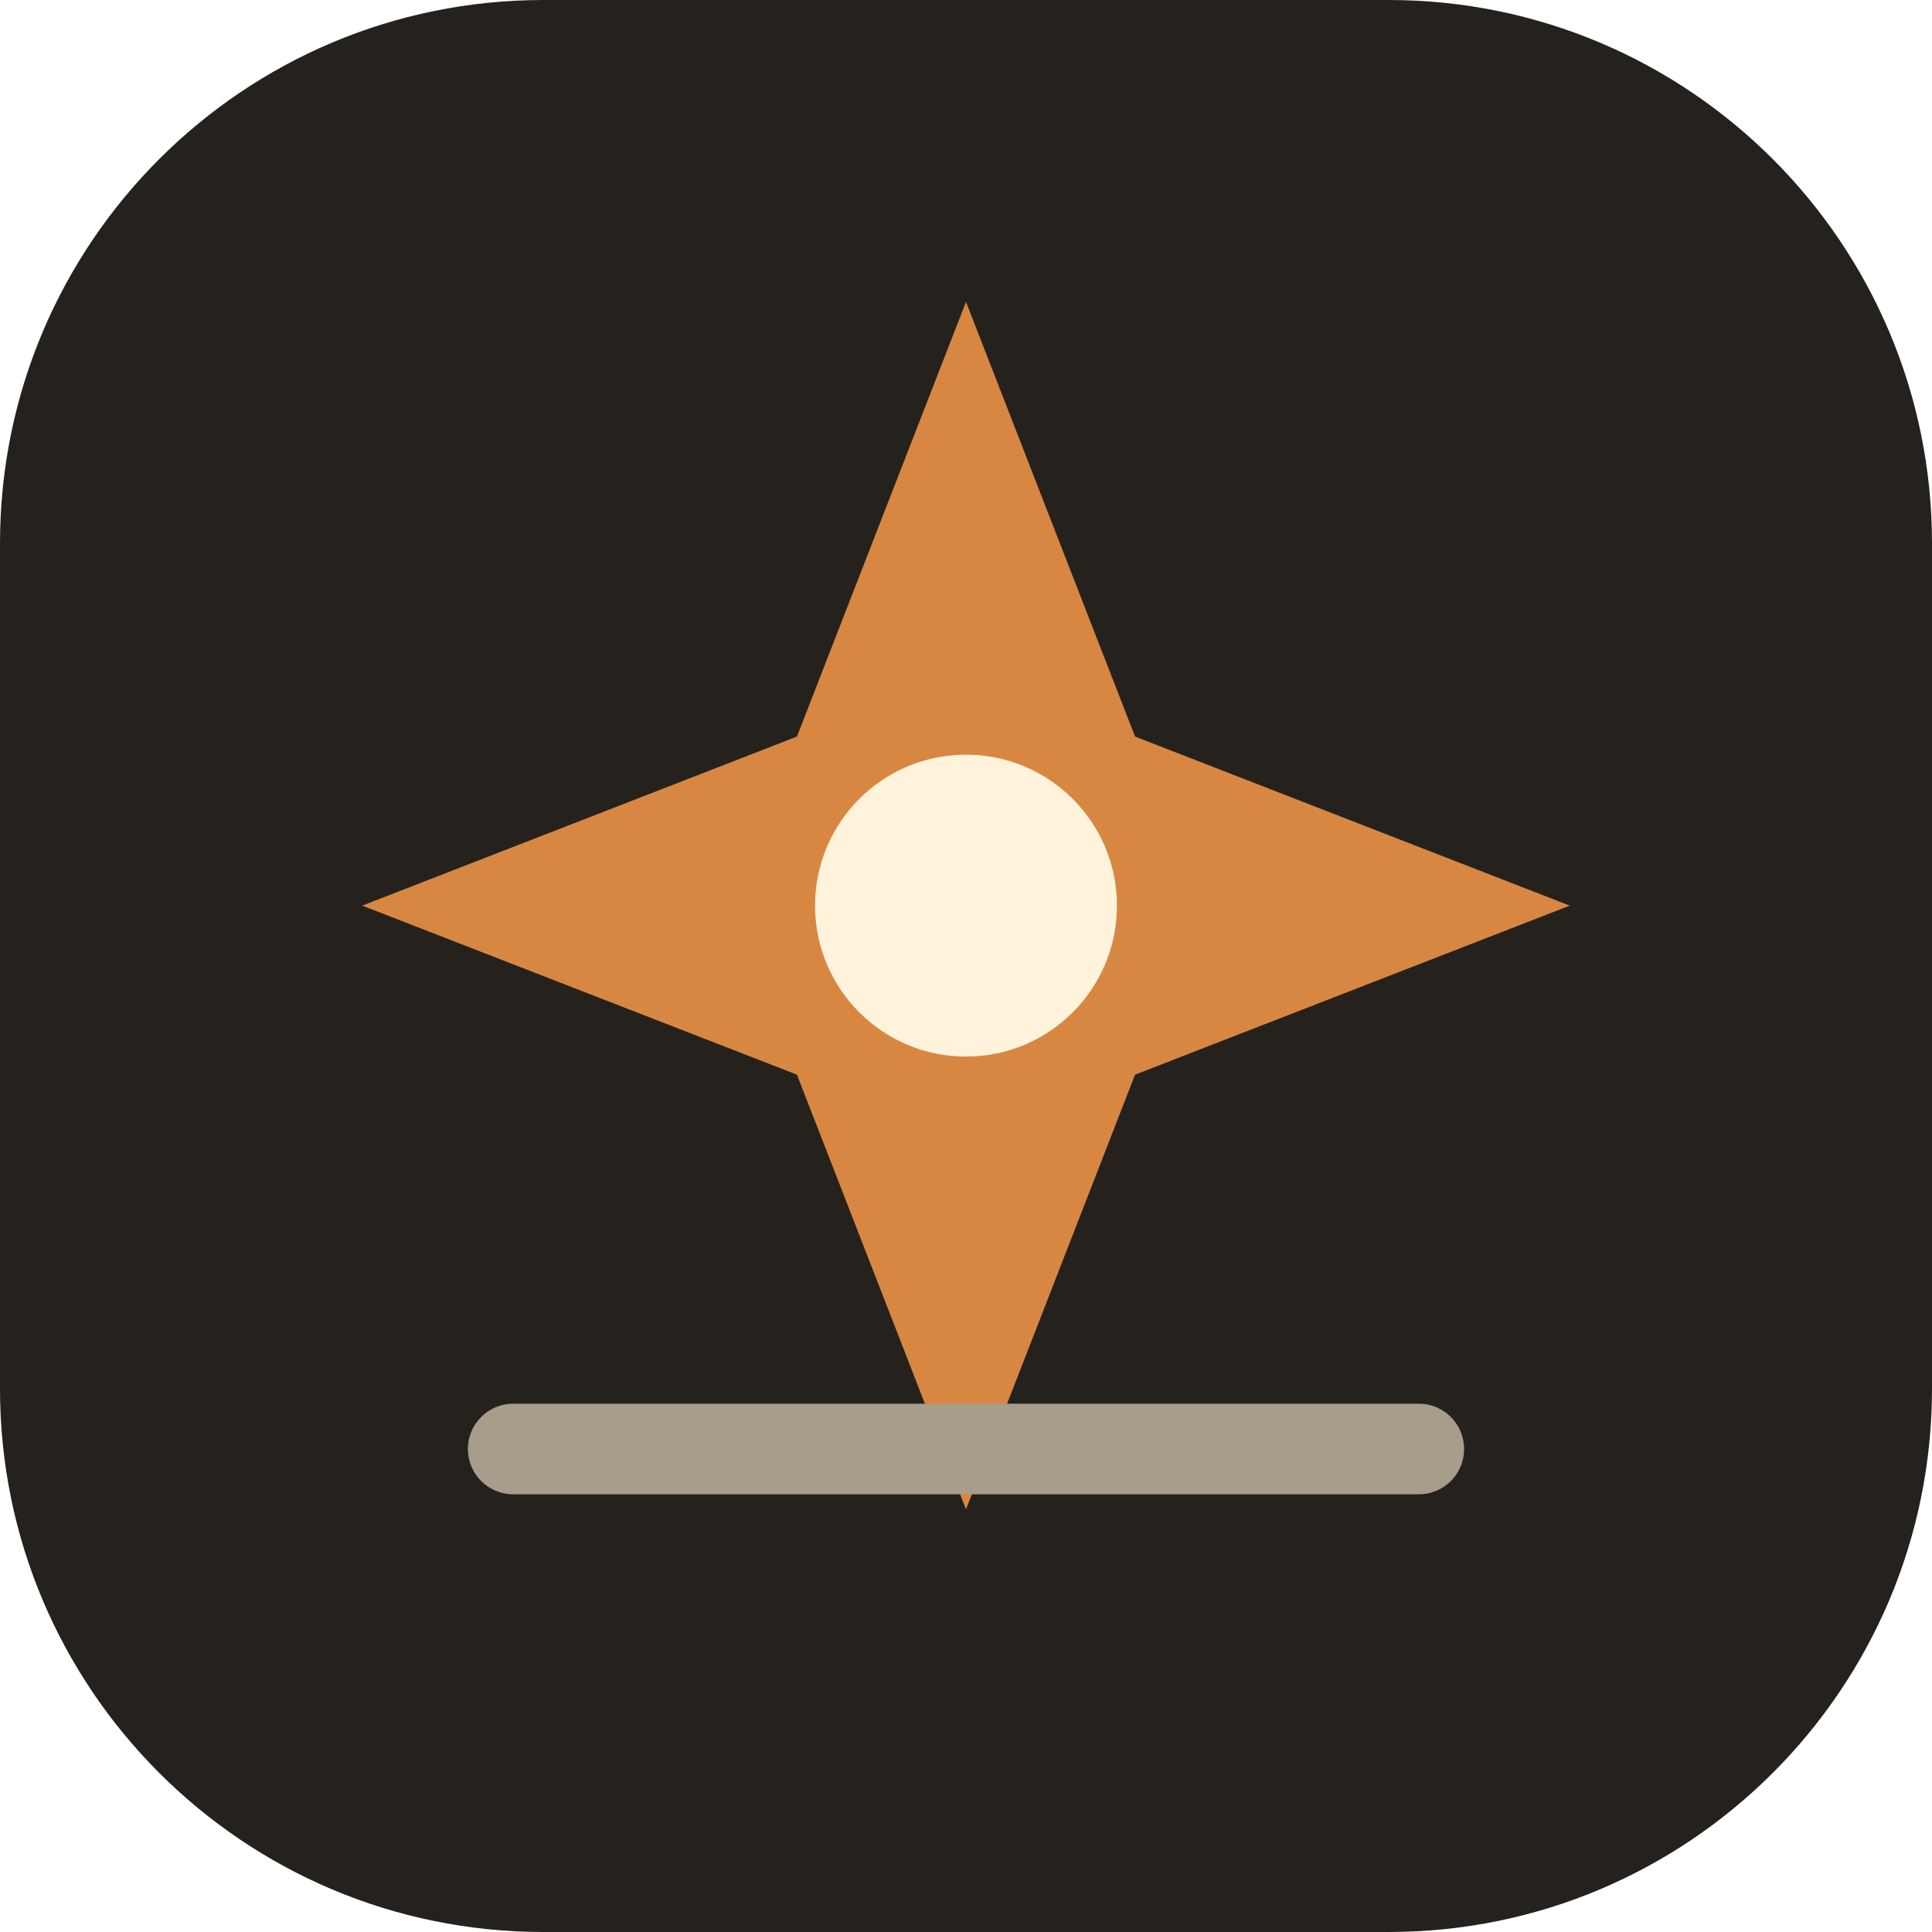
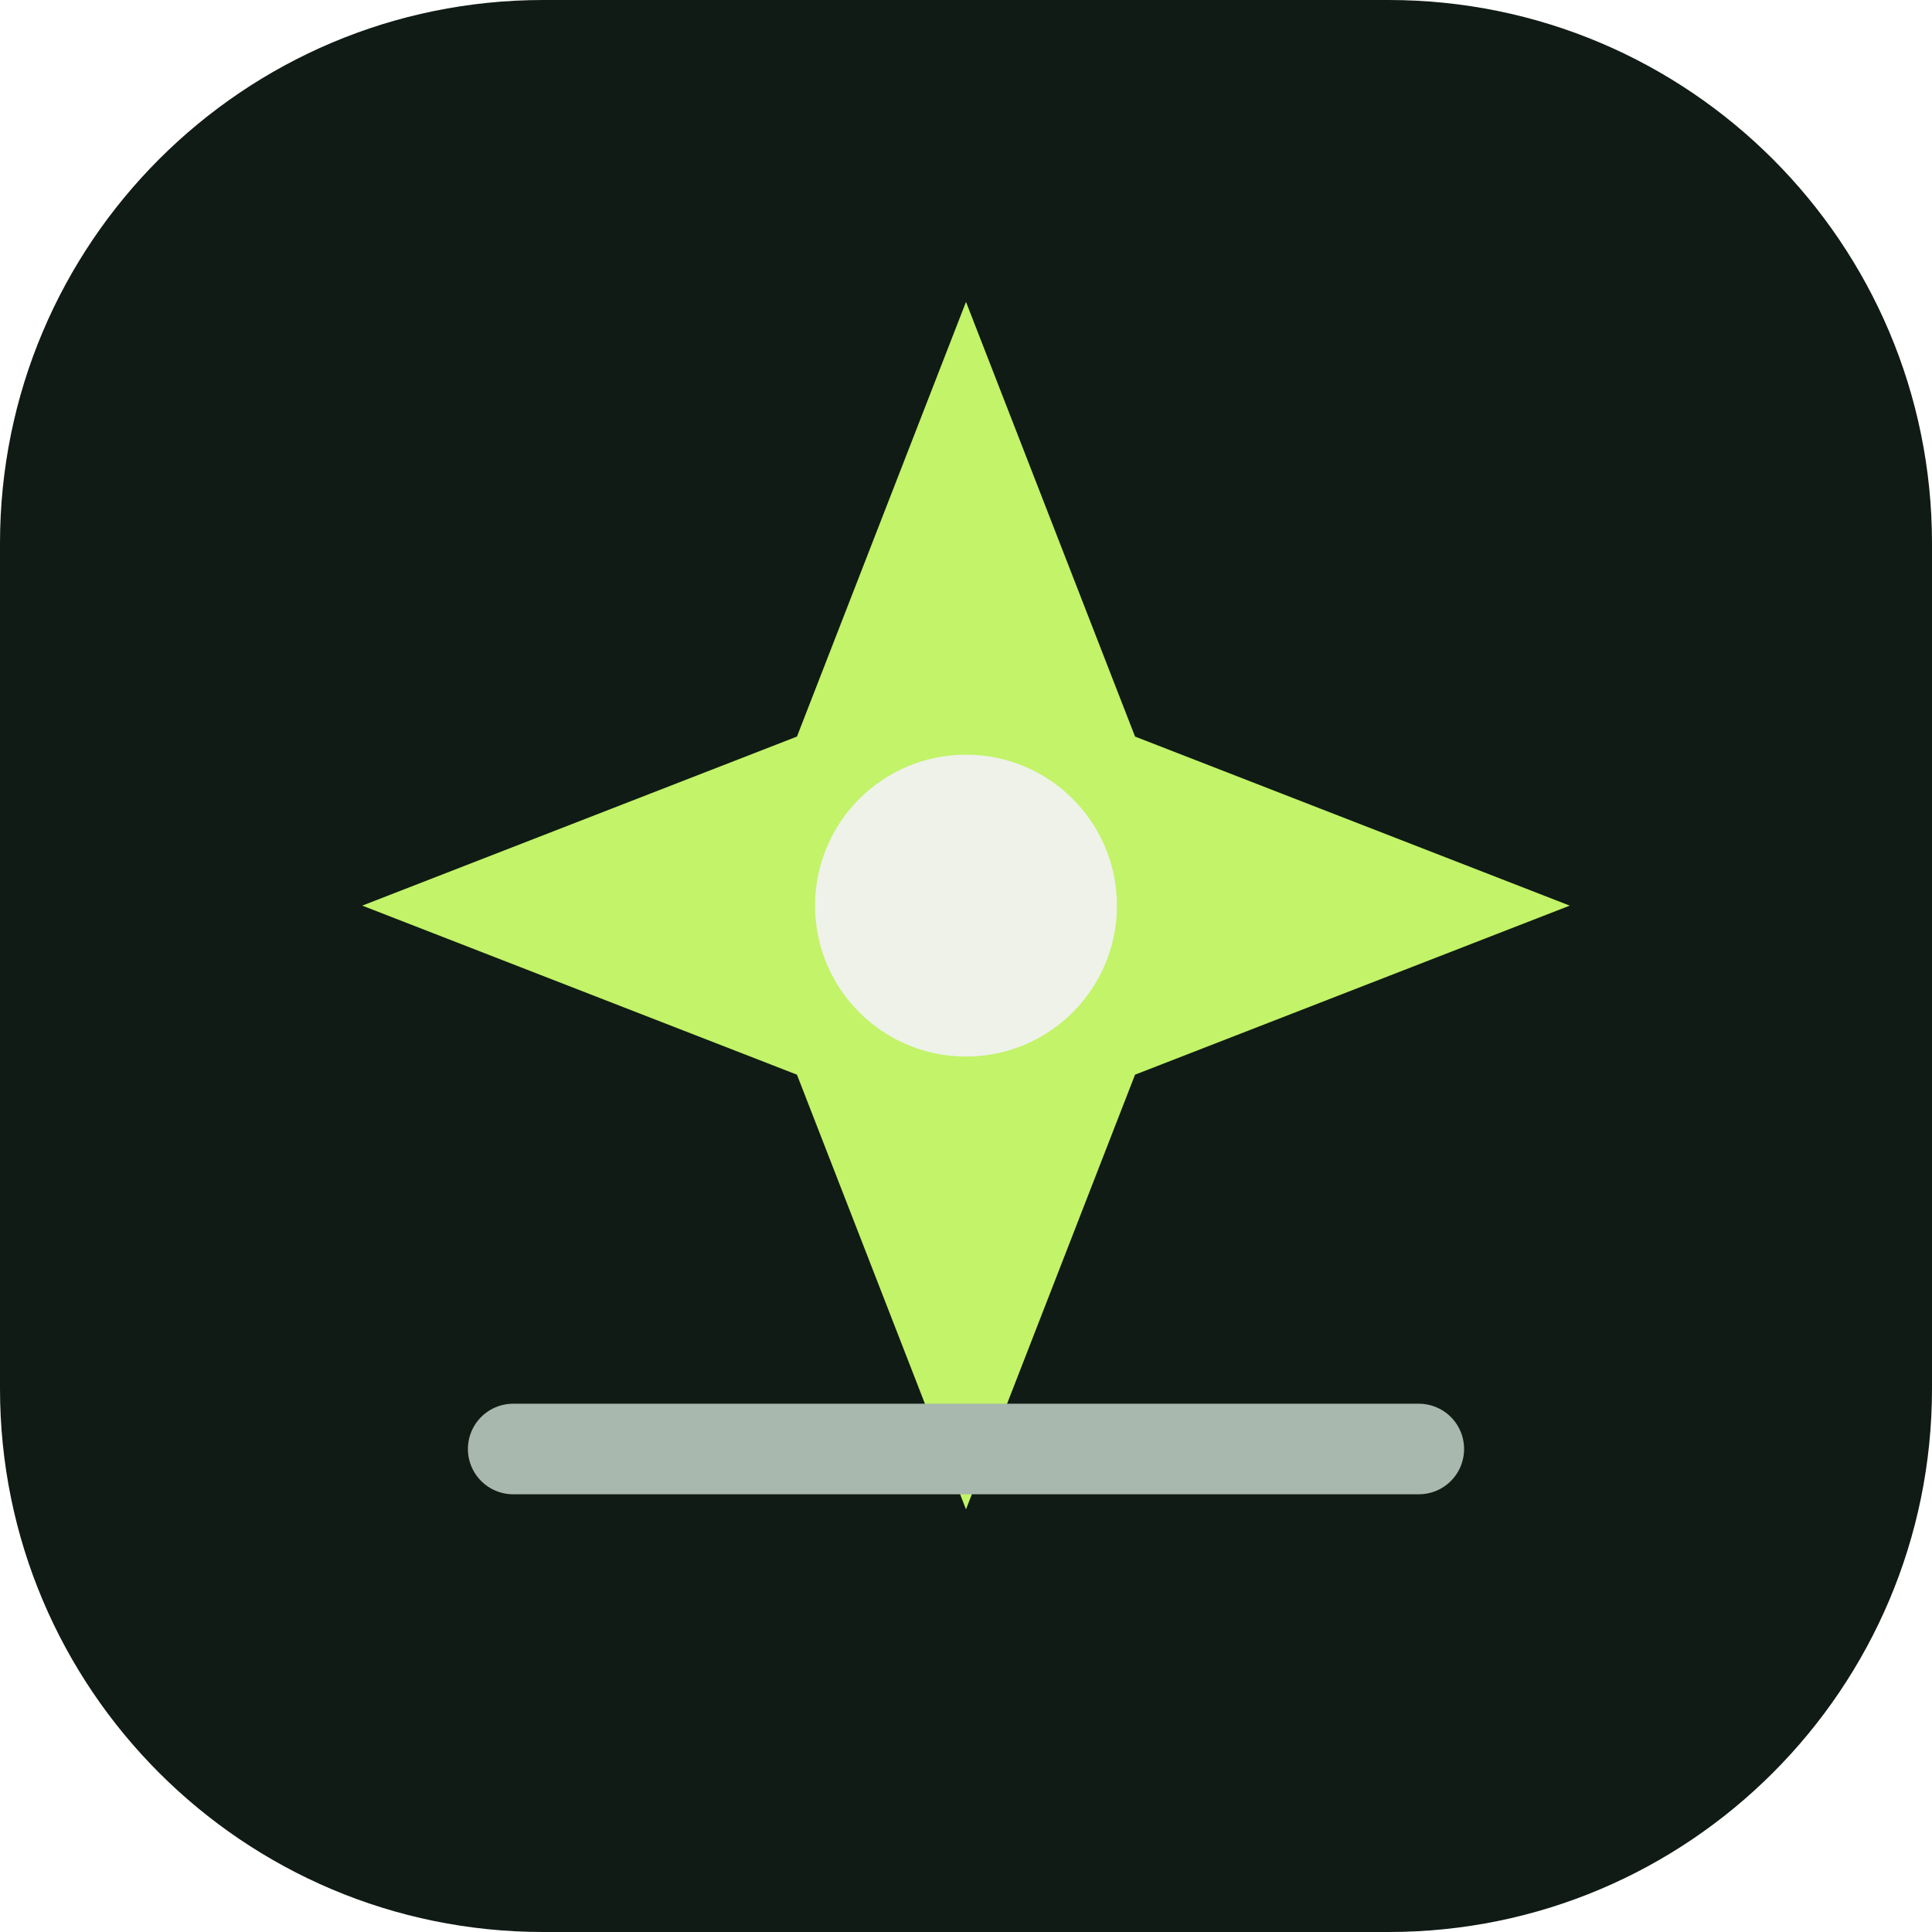
<svg xmlns="http://www.w3.org/2000/svg" viewBox="0 0 64 64">
-   <rect width="64" height="64" rx="18" fill="#25221d" />
-   <path d="M32 10 37.6 24.4 52 30l-14.4 5.6L32 50l-5.6-14.4L12 30l14.4-5.6L32 10Z" fill="#d88742" />
-   <circle cx="32" cy="30" r="5" fill="#fff3dc" />
-   <path d="M17 48h30" stroke="#a79d8a" stroke-width="3" stroke-linecap="round" />
+   <rect width="64" height="64" rx="18" fill="#101b15" />
+   <path d="M32 10 37.6 24.4 52 30l-14.4 5.6L32 50l-5.6-14.4L12 30l14.4-5.6L32 10Z" fill="#c2f368" />
+   <circle cx="32" cy="30" r="5" fill="#eef2e9" />
+   <path d="M17 48h30" stroke="#a8b8ae" stroke-width="3" stroke-linecap="round" />
</svg>
